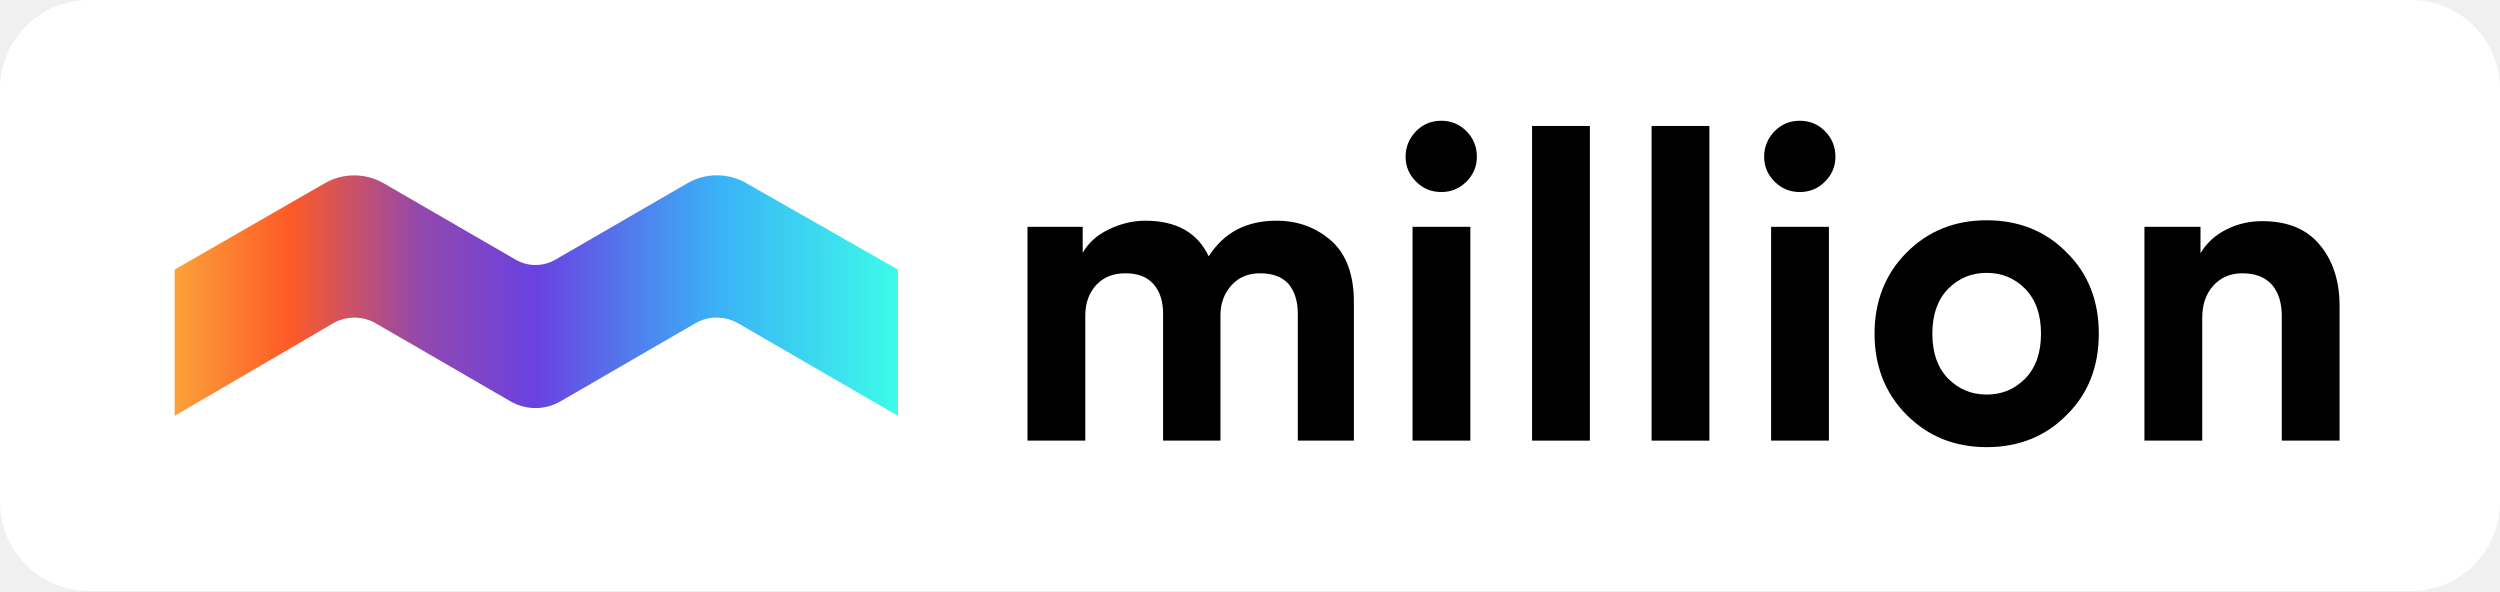
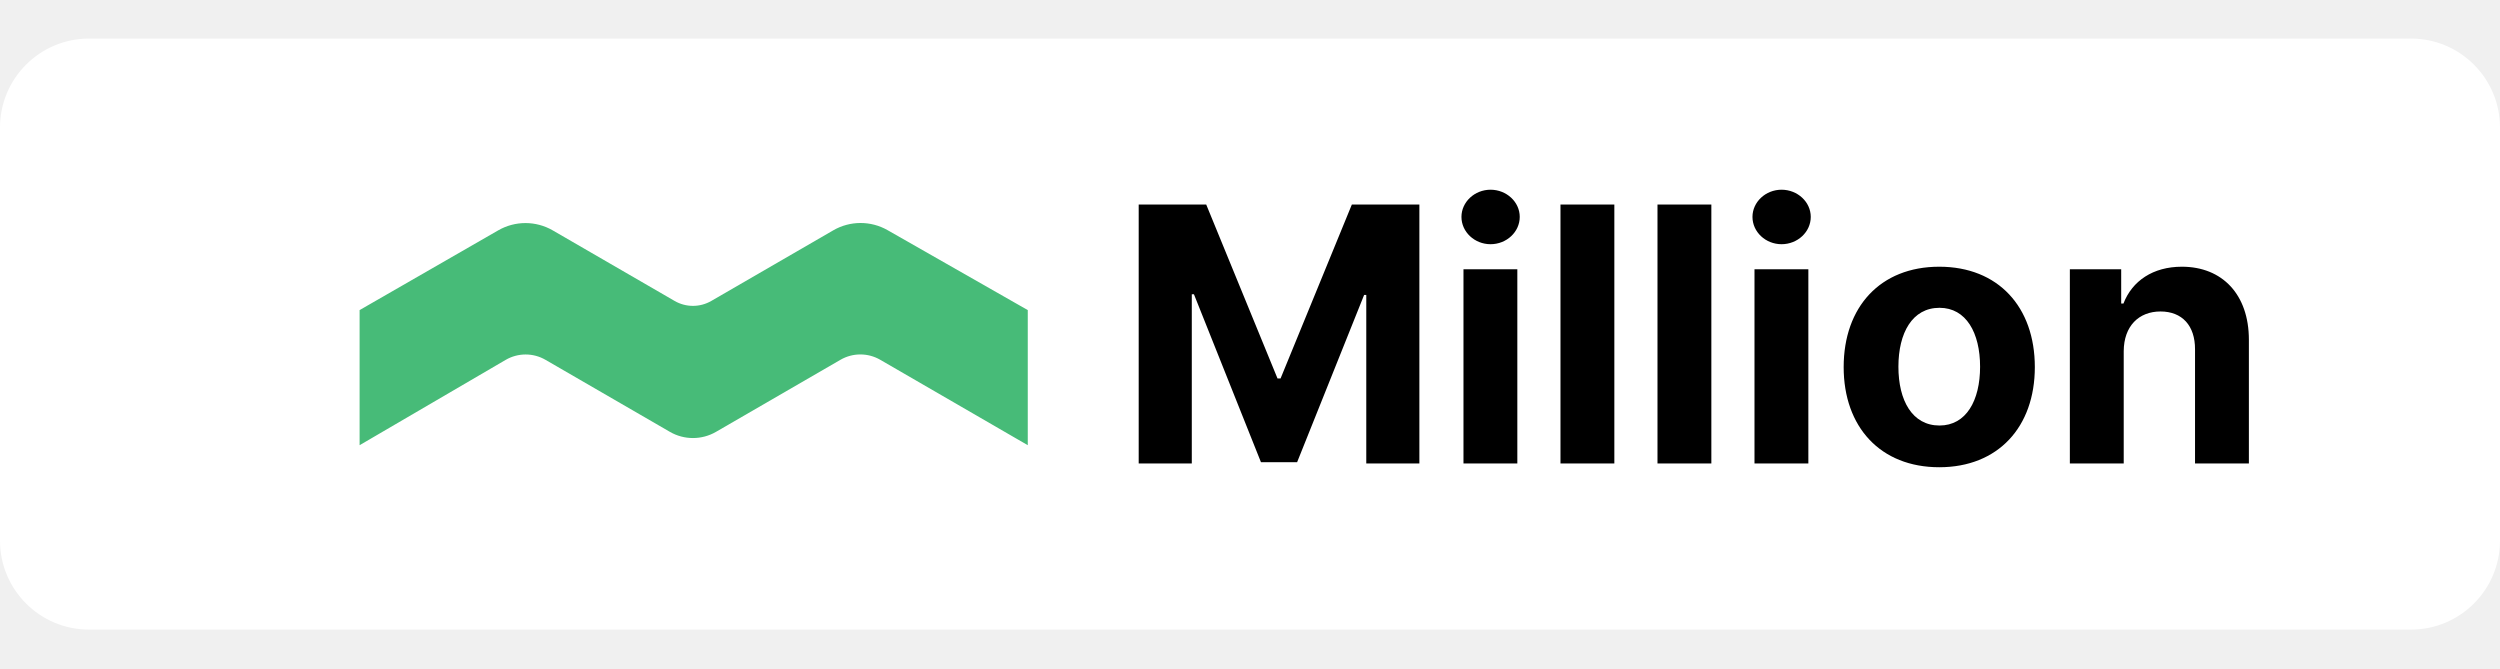
- <svg xmlns="http://www.w3.org/2000/svg" width="4213" height="996" viewBox="0 0 4213 996" fill="none">
-   <path d="M4063 0H150C67.157 0 0 67.157 0 150V846C0 928.843 67.157 996 150 996H4063C4145.84 996 4213 928.843 4213 846V150C4213 67.157 4145.84 0 4063 0Z" fill="white" />
-   <path d="M1828.94 742.527H1731.53V382.185H1824.54V426.129C1834.06 409.284 1848.71 396.101 1868.49 386.58C1888.26 377.058 1908.77 371.932 1930.01 371.932C1982.01 371.932 2017.9 391.706 2036.94 431.988C2062.57 391.706 2100.66 371.932 2151.19 371.932C2187.81 371.932 2218.58 383.65 2244.21 406.354C2269.11 429.059 2281.56 463.482 2281.56 508.891V742.527H2187.08V528.666C2187.08 508.158 2181.96 491.313 2171.7 478.862C2160.72 466.411 2144.6 460.552 2123.36 460.552C2103.59 460.552 2087.48 467.144 2075.02 481.059C2062.57 494.975 2056.71 511.82 2056.71 531.595V742.527H1960.04V528.666C1960.04 508.158 1954.91 491.313 1943.92 478.862C1932.94 466.411 1917.56 460.552 1896.32 460.552C1875.81 460.552 1859.7 467.144 1847.25 480.327C1834.8 494.243 1828.94 511.088 1828.94 531.595V742.527Z" fill="black" />
-   <path d="M2477.85 742.538H2380.44V382.196H2477.85V742.538ZM2368.72 264.279C2368.72 247.434 2374.58 233.518 2386.3 221.068C2398.02 209.349 2411.93 203.49 2428.78 203.49C2445.62 203.49 2459.54 209.349 2471.26 221.068C2482.98 232.786 2488.83 247.434 2488.83 264.279C2488.83 280.392 2482.98 294.308 2471.26 306.026C2459.54 317.745 2445.62 323.604 2428.78 323.604C2411.93 323.604 2398.02 317.745 2386.3 306.026C2374.58 294.308 2368.72 280.392 2368.72 264.279Z" fill="black" />
-   <path d="M2679.25 212.28H2581.84V742.539H2679.25V212.28Z" fill="black" />
-   <path d="M2880.67 212.28H2783.26V742.539H2880.67V212.28Z" fill="black" />
-   <path d="M3082.08 742.538H2984.67V382.196H3082.08V742.538ZM2972.95 264.279C2972.95 247.434 2978.81 233.518 2990.53 221.068C3002.25 209.349 3016.16 203.49 3033.01 203.49C3049.85 203.49 3063.77 209.349 3075.49 221.068C3087.21 232.786 3093.06 247.434 3093.06 264.279C3093.06 280.392 3087.21 294.308 3075.49 306.026C3063.77 317.745 3049.85 323.604 3033.01 323.604C3016.16 323.604 3002.25 317.745 2990.53 306.026C2978.81 294.308 2972.95 280.392 2972.95 264.279Z" fill="black" />
-   <path d="M3282.76 637.808C3301.07 656.118 3322.31 664.906 3347.94 664.906C3373.57 664.906 3394.81 656.118 3413.12 637.808C3430.7 619.498 3439.49 594.596 3439.49 562.37C3439.49 530.145 3430.7 505.243 3413.12 486.933C3394.81 468.623 3373.57 459.834 3347.94 459.834C3322.31 459.834 3301.07 468.623 3282.76 486.933C3265.18 505.243 3256.39 530.145 3256.39 562.37C3256.39 594.596 3265.18 619.498 3282.76 637.808ZM3213.18 425.411C3249.06 389.523 3293.74 371.213 3347.94 371.213C3402.14 371.213 3447.55 389.523 3482.7 425.411C3519.32 461.299 3536.9 507.44 3536.9 562.37C3536.9 617.3 3519.32 663.442 3482.7 699.329C3447.55 735.217 3402.14 753.527 3347.94 753.527C3293.74 753.527 3249.06 735.217 3213.18 699.329C3177.29 663.442 3158.98 617.3 3158.98 562.37C3158.98 507.44 3177.29 461.299 3213.18 425.411Z" fill="black" />
-   <path d="M3711.21 535.272V742.541H3613.8V382.2H3708.28V426.876C3718.53 409.298 3733.18 396.115 3752.22 386.594C3771.27 377.073 3791.04 372.678 3812.28 372.678C3854.76 372.678 3886.98 385.862 3908.96 412.228C3931.66 439.327 3942.65 473.75 3942.65 515.497V742.541H3845.24V532.342C3845.24 511.102 3840.11 493.525 3829.12 480.341C3817.41 467.158 3801.29 460.567 3778.59 460.567C3758.08 460.567 3741.97 467.891 3729.52 481.806C3717.07 495.722 3711.21 514.032 3711.21 535.272Z" fill="black" />
-   <path fill-rule="evenodd" clip-rule="evenodd" d="M294.361 454.287C294.361 454.287 461.397 358.206 547.299 308.79C578.087 291.081 615.982 291.135 646.72 308.929C709.315 345.169 815.202 406.473 868.957 437.593C889.653 449.578 915.18 449.578 935.876 437.593C989.703 406.43 1095.81 345.003 1158.37 308.782C1188.97 291.068 1226.67 290.945 1257.38 308.455C1343.87 357.769 1513.15 454.287 1513.15 454.287V700.723C1513.15 700.723 1324.91 591.745 1244.02 544.911C1221.61 531.933 1193.96 531.933 1171.55 544.911C1114.67 577.84 1004.73 641.49 944.458 676.382C918.454 691.439 886.379 691.439 860.375 676.382C800.153 641.517 690.337 577.941 633.423 544.989C610.936 531.97 583.193 532.024 560.756 545.128C480.37 592.079 294.361 700.723 294.361 700.723V454.287Z" fill="url(#paint0_linear)" />
+ <svg xmlns="http://www.w3.org/2000/svg" width="4213" height="1126" viewBox="0 0 4213 1126" fill="none">
+   <path d="M4063 65H150C67.157 65 0 132.157 0 215V911C0 993.843 67.157 1061 150 1061H4063C4145.84 1061 4213 993.843 4213 911V215C4213 132.157 4145.84 65 4063 65Z" fill="white" />
+   <g clip-path="url(#clip0)">
+     <path fill-rule="evenodd" clip-rule="evenodd" d="M606 522.573C606 522.573 760.319 433.808 839.681 388.154C868.125 371.793 903.135 371.843 931.532 388.282C989.362 421.763 1087.19 478.4 1136.85 507.151C1155.97 518.223 1179.55 518.223 1198.67 507.151C1248.4 478.36 1346.43 421.61 1404.23 388.146C1432.5 371.781 1467.33 371.667 1495.71 387.845C1575.61 433.404 1732 522.573 1732 522.573V750.248C1732 750.248 1558.09 649.566 1483.36 606.298C1462.65 594.308 1437.11 594.308 1416.4 606.298C1363.86 636.72 1262.28 695.524 1206.6 727.76C1182.58 741.67 1152.95 741.67 1128.92 727.76C1073.28 695.549 971.828 636.814 919.248 606.37C898.473 594.343 872.842 594.392 852.114 606.499C777.847 649.875 606 750.248 606 750.248V522.573Z" fill="#47BB78" />
+   </g>
+   <path d="M1918.93 344.636V781H2008.41V495.915H2012.04L2124.96 778.869H2185.9L2298.83 496.98H2302.45V781H2391.94V344.636H2278.16L2157.99 637.818H2152.88L2032.7 344.636H1918.93ZM2466.25 781H2557.01V453.727H2466.25V781ZM2511.84 411.54C2538.9 411.54 2561.06 390.872 2561.06 365.517C2561.06 340.375 2538.9 319.707 2511.84 319.707C2485 319.707 2462.84 340.375 2462.84 365.517C2462.84 390.872 2485 411.54 2511.84 411.54ZM2720.49 344.636H2629.72V781H2720.49V344.636ZM2883.97 344.636H2793.2V781H2883.97V344.636ZM2956.67 781H3047.44V453.727H2956.67V781ZM3002.27 411.54C3029.33 411.54 3051.49 390.872 3051.49 365.517C3051.49 340.375 3029.33 319.707 3002.27 319.707C2975.42 319.707 2953.27 340.375 2953.27 365.517C2953.27 390.872 2975.42 411.54 3002.27 411.54ZM3268.02 787.392C3367.31 787.392 3429.1 719.423 3429.1 618.642C3429.1 517.222 3367.31 449.466 3268.02 449.466C3168.73 449.466 3106.94 517.222 3106.94 618.642C3106.94 719.423 3168.73 787.392 3268.02 787.392ZM3268.45 717.08C3222.64 717.08 3199.2 675.105 3199.2 618.003C3199.2 560.901 3222.64 518.713 3268.45 518.713C3313.4 518.713 3336.84 560.901 3336.84 618.003C3336.84 675.105 3313.4 717.08 3268.45 717.08ZM3578.89 591.795C3579.1 549.608 3604.24 524.892 3640.89 524.892C3677.32 524.892 3699.27 548.756 3699.06 588.812V781H3789.82V572.619C3789.82 496.341 3745.08 449.466 3676.9 449.466C3628.32 449.466 3593.16 473.33 3578.46 511.469H3574.63V453.727H3488.12V781H3578.89V591.795Z" fill="black" />
  <defs>
-     <linearGradient id="paint0_linear" x1="294.361" y1="497.464" x2="1513.15" y2="497.464" gradientUnits="userSpaceOnUse">
-       <stop stop-color="#FCA13A" />
-       <stop offset="0.16" stop-color="#FD5A26" />
-       <stop offset="0.34" stop-color="#9248AE" />
-       <stop offset="0.5" stop-color="#6A41E1" />
-       <stop offset="0.75" stop-color="#3BB1F7" />
-       <stop offset="1" stop-color="#3CFBE9" />
-     </linearGradient>
+     <clipPath id="clip0">
+       <rect width="1126" height="1126" fill="white" transform="translate(606)" />
+     </clipPath>
  </defs>
</svg>
